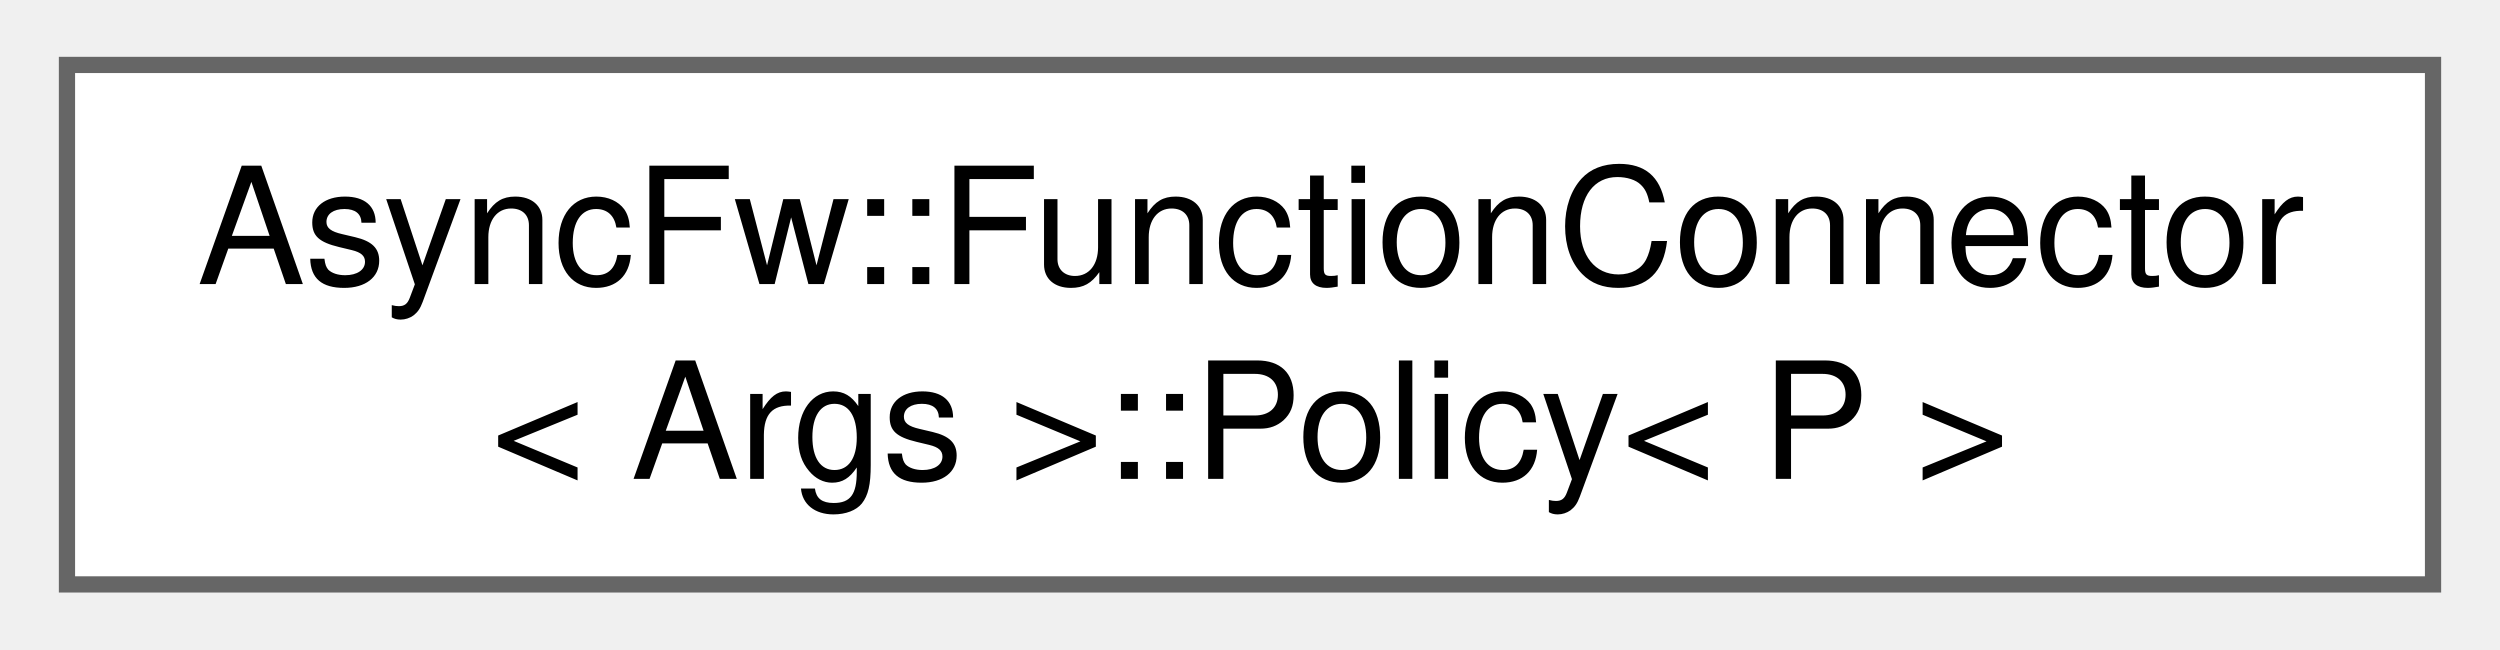
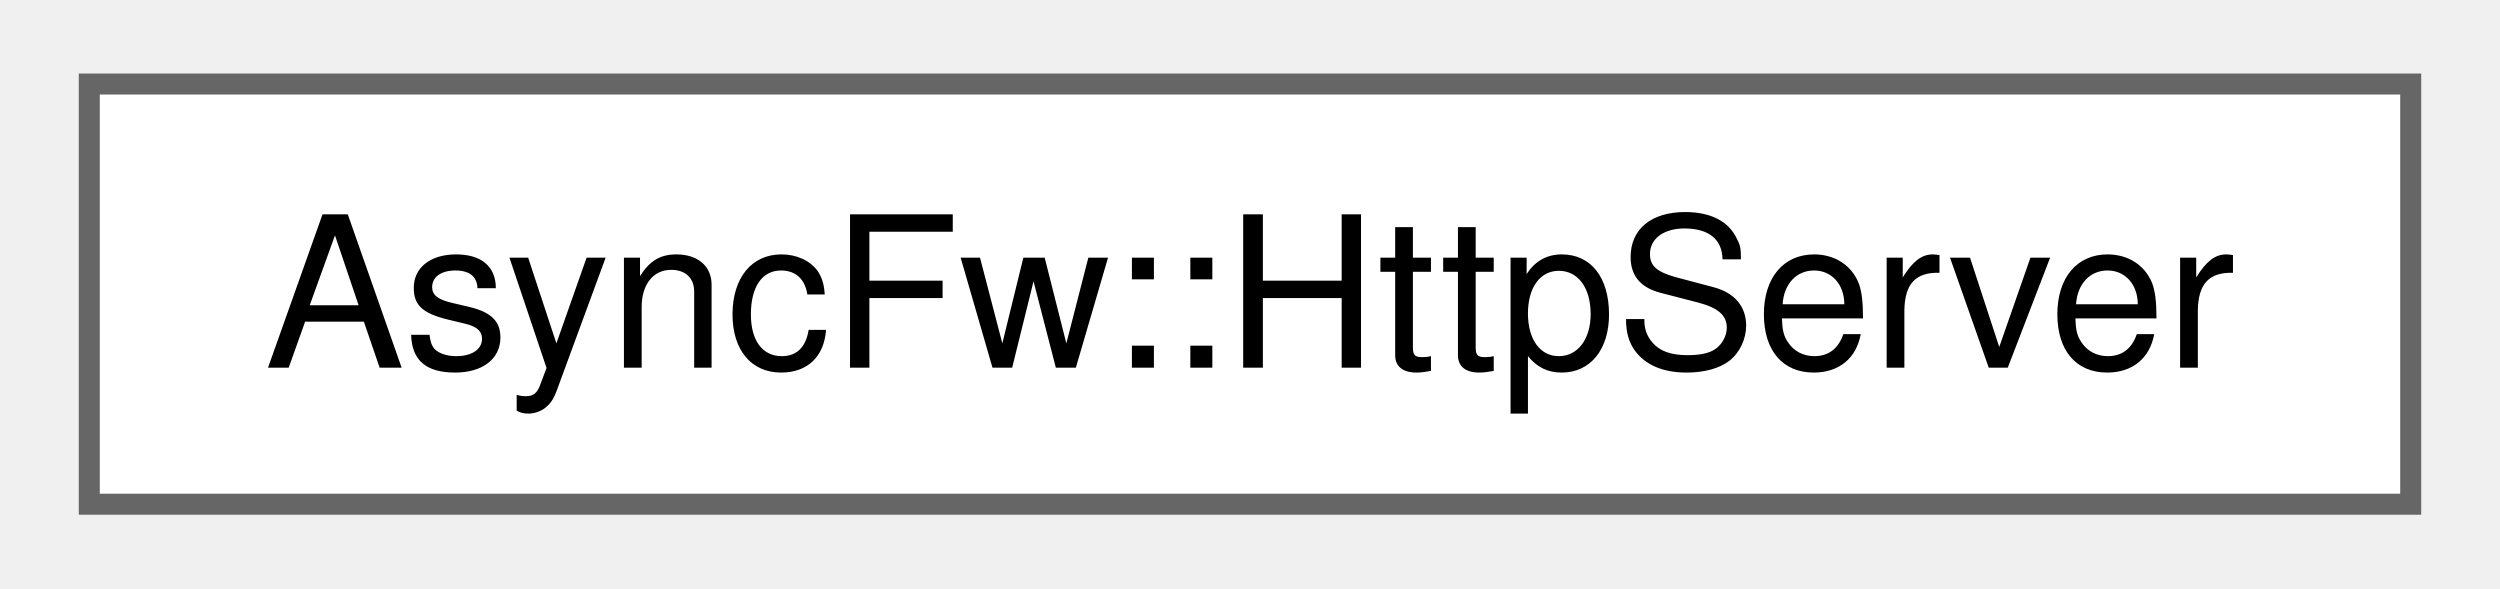
- <svg xmlns="http://www.w3.org/2000/svg" xmlns:xlink="http://www.w3.org/1999/xlink" width="154pt" height="40pt" viewBox="0.00 0.00 153.75 40.00">
-   <g id="graph0" class="graph" transform="scale(1 1) rotate(0) translate(4 36)">
+ <svg xmlns="http://www.w3.org/2000/svg" xmlns:xlink="http://www.w3.org/1999/xlink" width="119pt" height="28pt" viewBox="0.00 0.00 118.50 28.00">
+   <g id="graph0" class="graph" transform="scale(1 1) rotate(0) translate(4 24)">
    <g id="Node000000" class="node">
      <g id="a_Node000000">
-         <a xlink:href="structAsyncFw_1_1FunctionConnector_1_1Policy.html" target="_top" xlink:title=" ">
-           <polygon fill="white" stroke="#666666" points="145.75,-32 0,-32 0,0 145.75,0 145.75,-32" />
-           <text text-anchor="start" x="8" y="-18.5" font-family="Helvetica,sans-Serif" font-size="10.00">AsyncFw::FunctionConnector</text>
-           <text text-anchor="middle" x="72.88" y="-6.5" font-family="Helvetica,sans-Serif" font-size="10.00">&lt; Args &gt;::Policy&lt; P &gt;</text>
+         <a xlink:href="classAsyncFw_1_1HttpServer.html" target="_top" xlink:title="The HttpServer class.">
+           <polygon fill="white" stroke="#666666" points="110.5,-20 0,-20 0,0 110.5,0 110.5,-20" />
+           <text text-anchor="middle" x="55.25" y="-6.5" font-family="Helvetica,sans-Serif" font-size="10.00">AsyncFw::HttpServer</text>
        </a>
      </g>
    </g>
  </g>
</svg>
